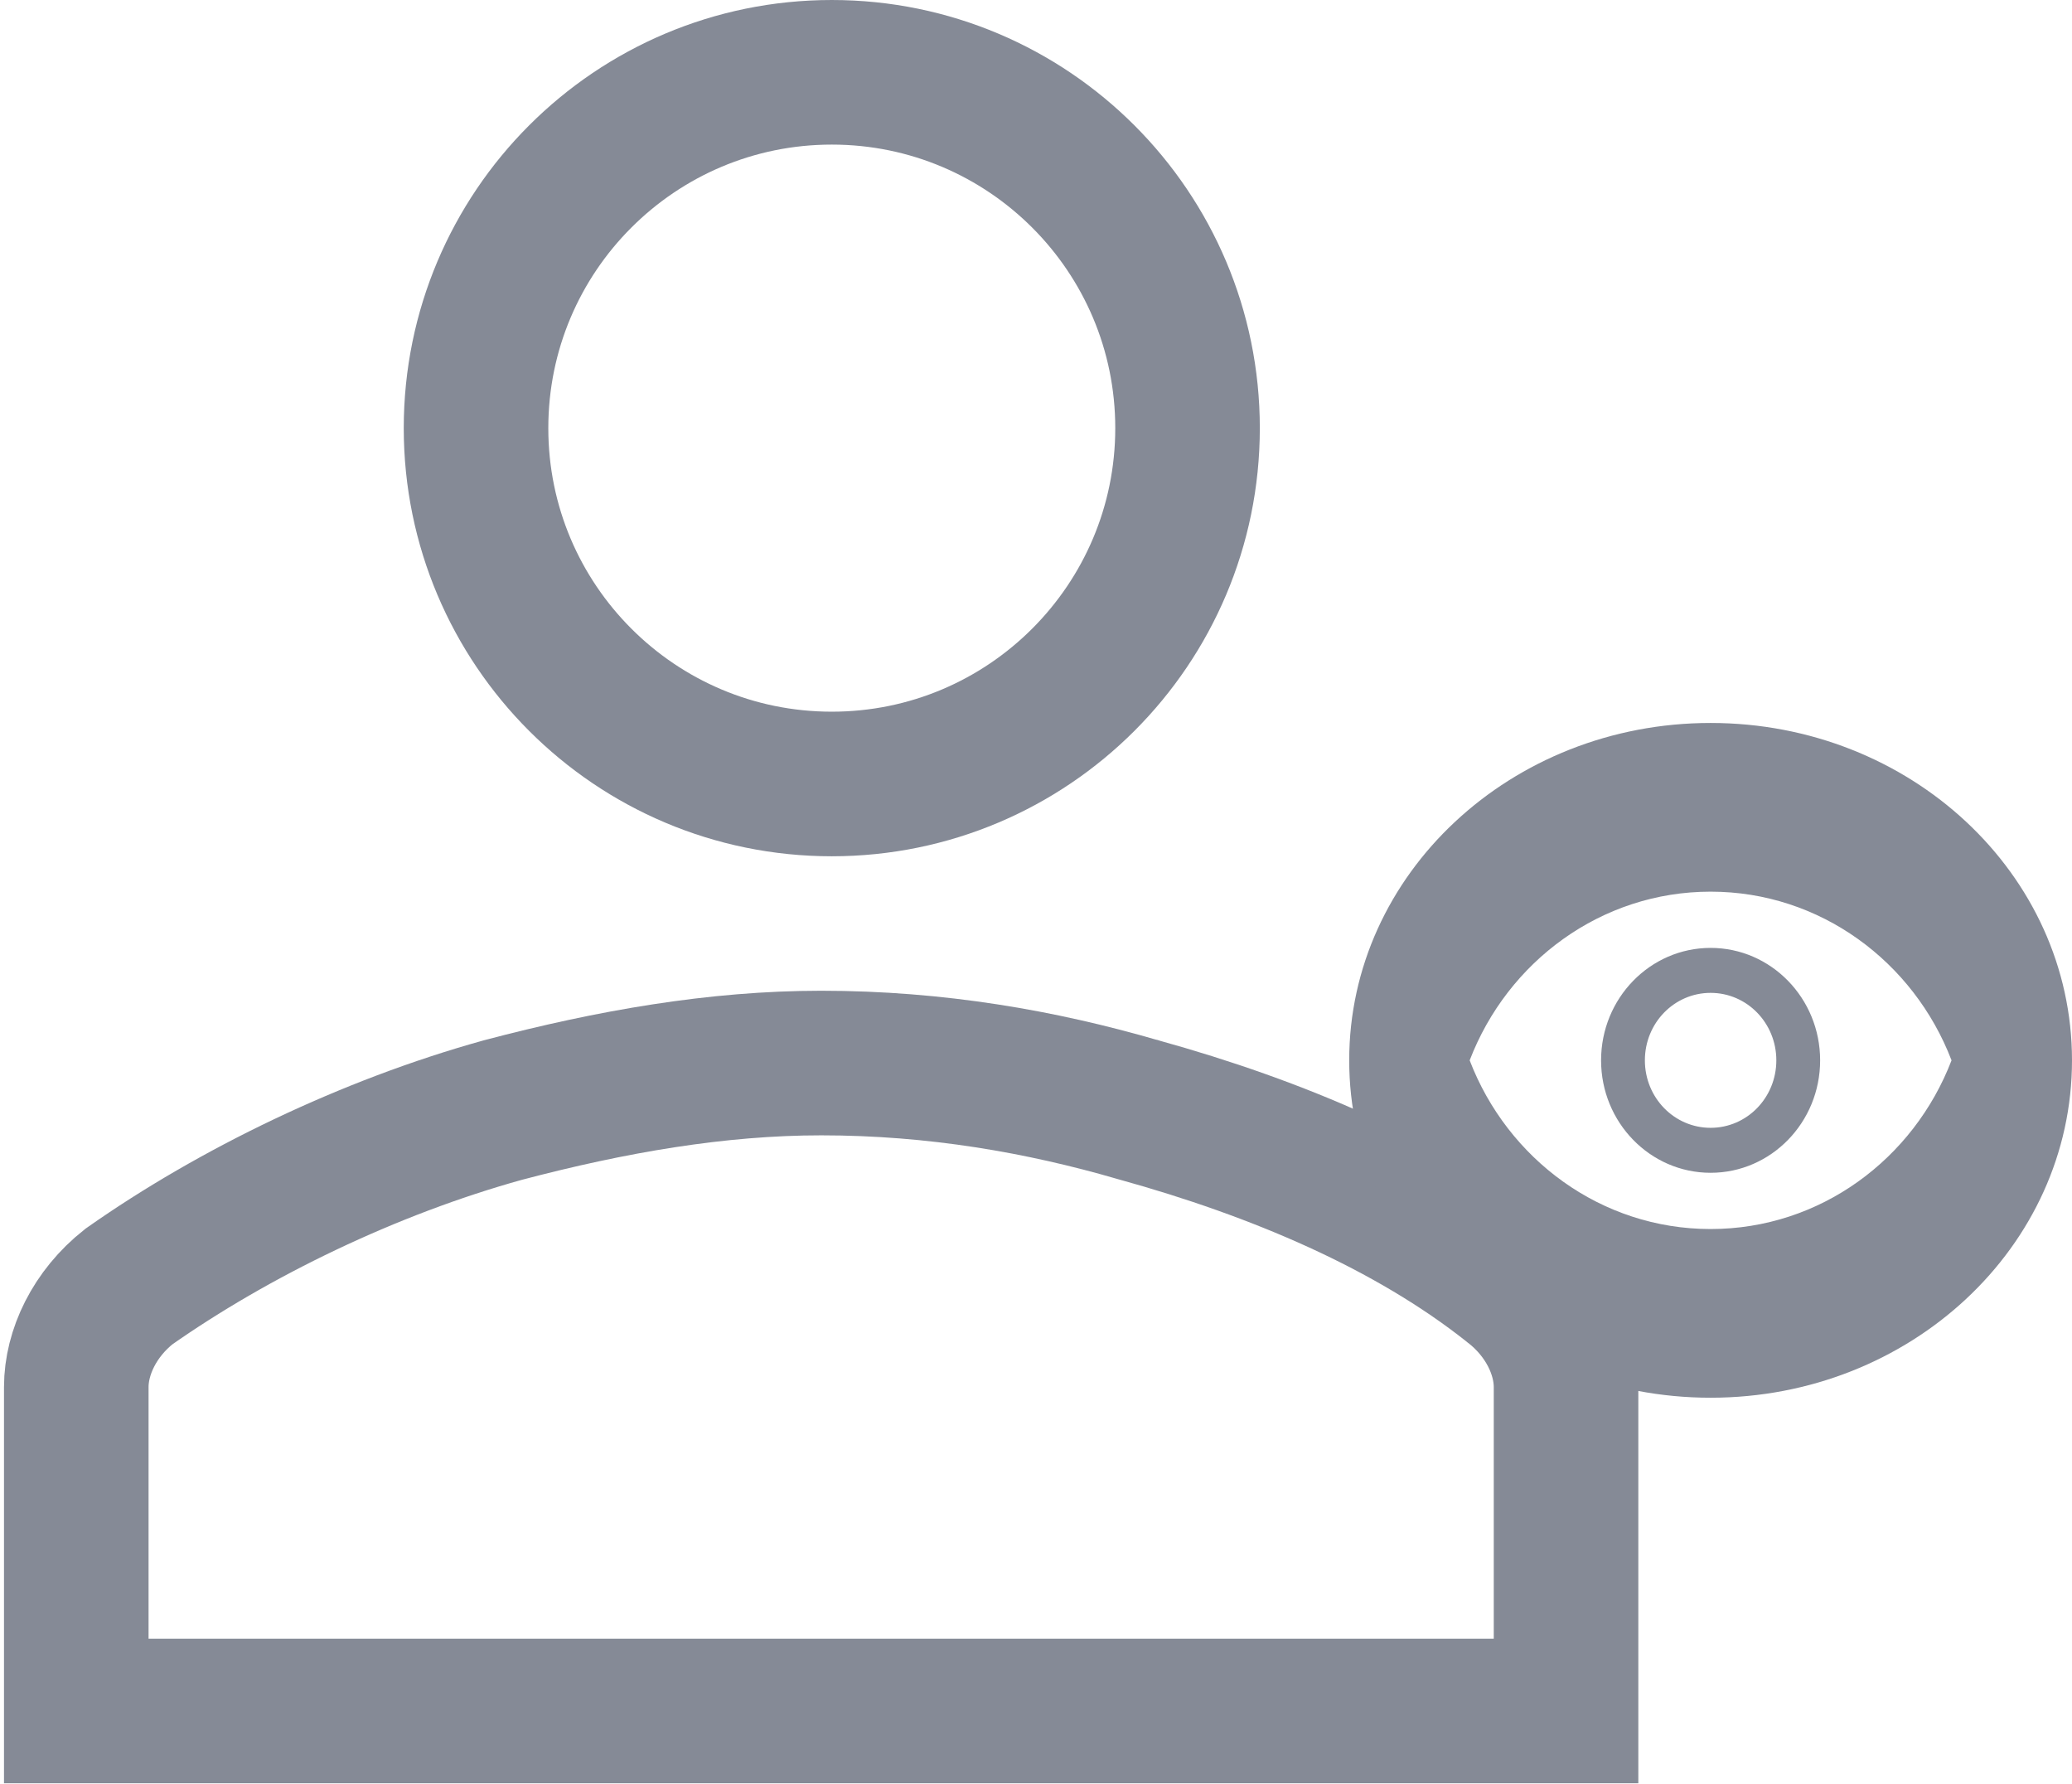
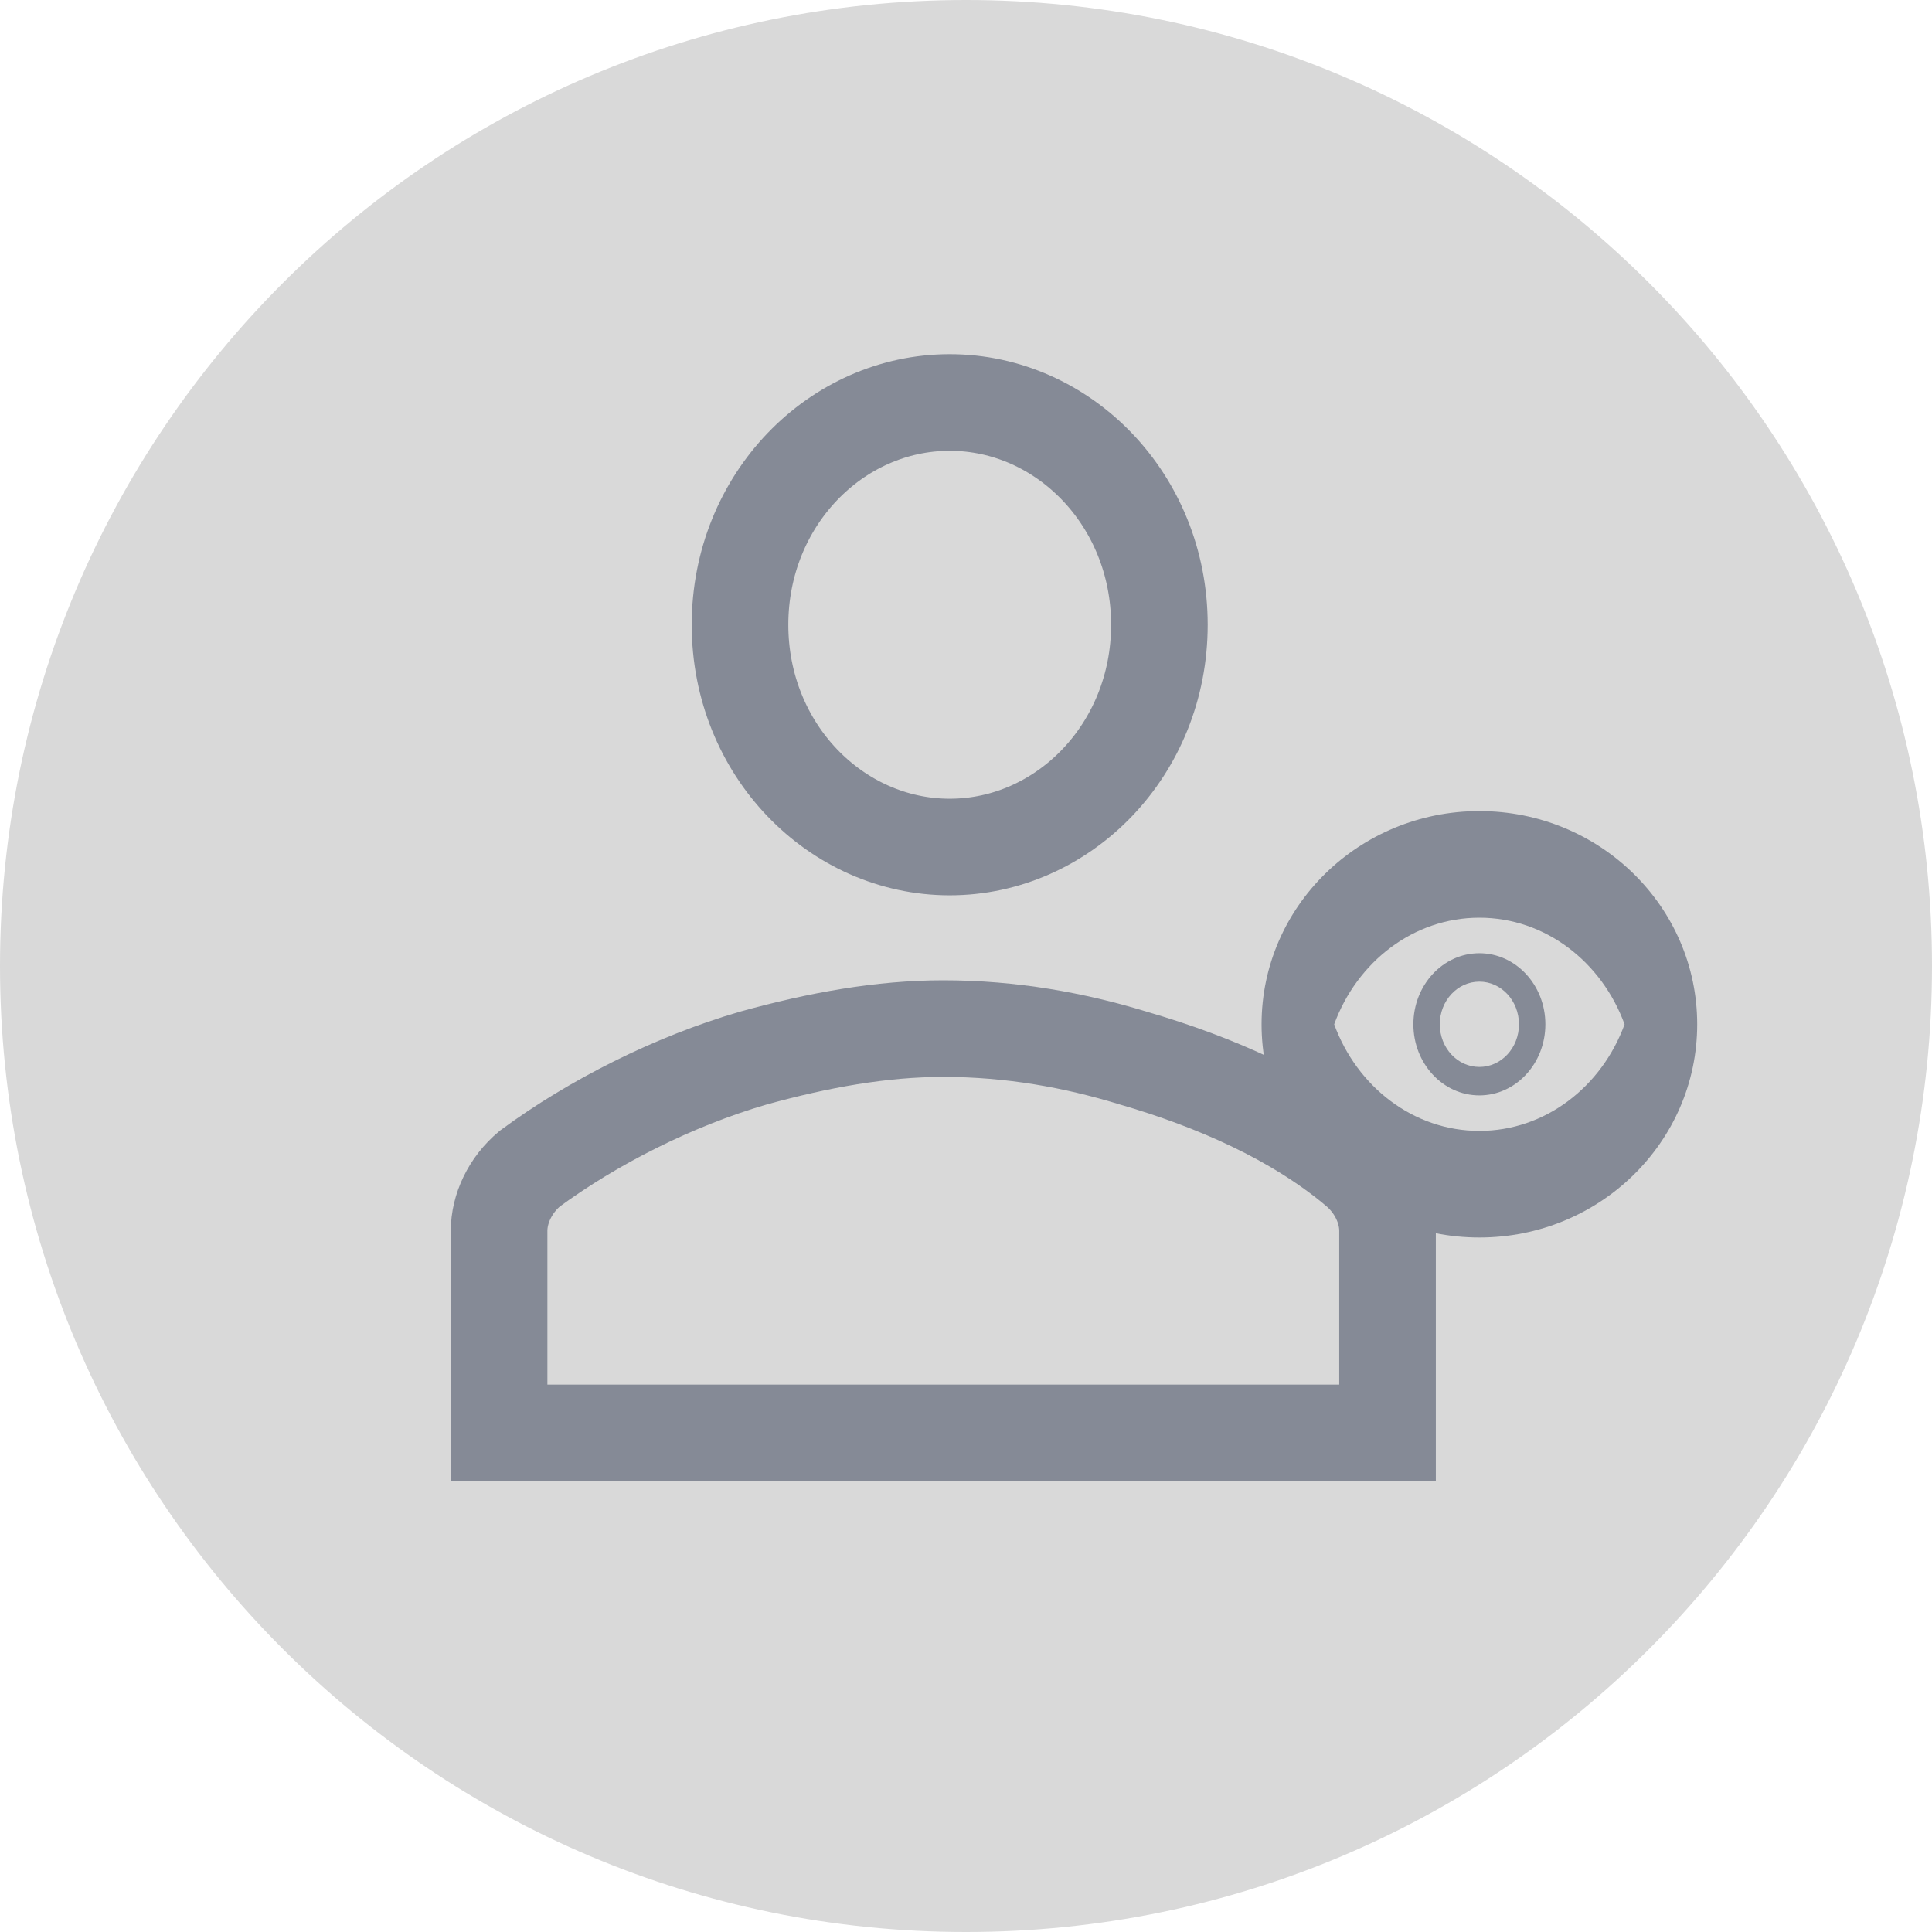
- <svg xmlns="http://www.w3.org/2000/svg" width="43" height="37" viewBox="0 0 43 37" fill="none">
-   <path d="M24.645 8.883C24.645 12.96 21.339 16.266 17.262 16.266C13.184 16.266 9.879 12.96 9.879 8.883C9.879 4.805 13.184 1.5 17.262 1.5C21.339 1.5 24.645 4.805 24.645 8.883Z" stroke="#858A96" stroke-width="3" />
-   <path d="M31.372 26.664L31.378 26.669L31.385 26.674C32.115 27.241 32.5 28.053 32.5 28.778V35.5H1.583V28.778C1.583 28.061 1.959 27.259 2.674 26.694C4.861 25.157 7.656 23.803 10.438 23.031C12.693 22.436 14.886 22.056 17.042 22.056C19.421 22.056 21.611 22.44 23.618 23.024L23.627 23.026L23.636 23.029C26.5 23.823 29.257 24.986 31.372 26.664Z" stroke="#858A96" stroke-width="3" />
-   <path fill-rule="evenodd" clip-rule="evenodd" d="M43 22C43 25.866 39.642 29 35.5 29C31.358 29 28 25.866 28 22C28 18.134 31.358 15 35.5 15C39.642 15 43 18.134 43 22ZM35.5 18.5C33.227 18.5 31.286 19.951 30.5 22C31.286 24.049 33.227 25.5 35.5 25.5C37.773 25.5 39.714 24.049 40.5 22C39.714 19.951 37.773 18.5 35.5 18.5ZM33.227 22C33.227 23.288 34.245 24.333 35.5 24.333C36.755 24.333 37.773 23.288 37.773 22C37.773 20.712 36.755 19.667 35.5 19.667C34.245 19.667 33.227 20.712 33.227 22ZM34.136 22C34.136 21.225 34.745 20.6 35.5 20.6C36.255 20.6 36.864 21.225 36.864 22C36.864 22.775 36.255 23.4 35.5 23.4C34.745 23.4 34.136 22.775 34.136 22Z" fill="#858A96" />
+ <svg xmlns="http://www.w3.org/2000/svg" width="60" height="60" viewBox="0 0 60 60" fill="none">
+   <circle cx="30" cy="30" r="30" fill="#D9D9D9" />
+   <path d="M36.006 19.403C36.006 23.283 33.024 26.305 29.494 26.305C25.964 26.305 22.982 23.283 22.982 19.403C22.982 15.522 25.964 12.5 29.494 12.5C33.024 12.5 36.006 15.522 36.006 19.403Z" stroke="#858A96" stroke-width="3" />
+   <path d="M42.102 36.264L42.108 36.269L42.114 36.275C42.743 36.786 43.091 37.535 43.091 38.222V44.5H15.5V38.222C15.5 37.544 15.839 36.805 16.452 36.294C18.41 34.852 20.911 33.583 23.396 32.859C25.419 32.299 27.377 31.944 29.295 31.944C31.417 31.944 33.372 32.304 35.167 32.851L35.176 32.854L35.186 32.857C37.753 33.603 40.215 34.694 42.102 36.264Z" stroke="#858A96" stroke-width="3" />
+   <path fill-rule="evenodd" clip-rule="evenodd" d="M52.708 31.811C52.708 35.468 49.679 38.432 45.943 38.432C42.208 38.432 39.179 35.468 39.179 31.811C39.179 28.154 42.208 25.189 45.943 25.189C49.679 25.189 52.708 28.154 52.708 31.811ZM45.943 28.5C43.894 28.5 42.143 29.873 41.434 31.811C42.143 33.748 43.894 35.121 45.943 35.121C47.993 35.121 49.744 33.748 50.453 31.811C49.744 29.873 47.993 28.5 45.943 28.5ZM43.894 31.811C43.894 33.029 44.812 34.018 45.943 34.018C47.075 34.018 47.993 33.029 47.993 31.811C47.993 30.592 47.075 29.603 45.943 29.603C44.812 29.603 43.894 30.592 43.894 31.811ZM44.714 31.811C44.714 31.078 45.263 30.486 45.943 30.486C46.624 30.486 47.173 31.078 47.173 31.811C47.173 32.543 46.624 33.135 45.943 33.135C45.263 33.135 44.714 32.543 44.714 31.811Z" fill="#858A96" />
</svg>
